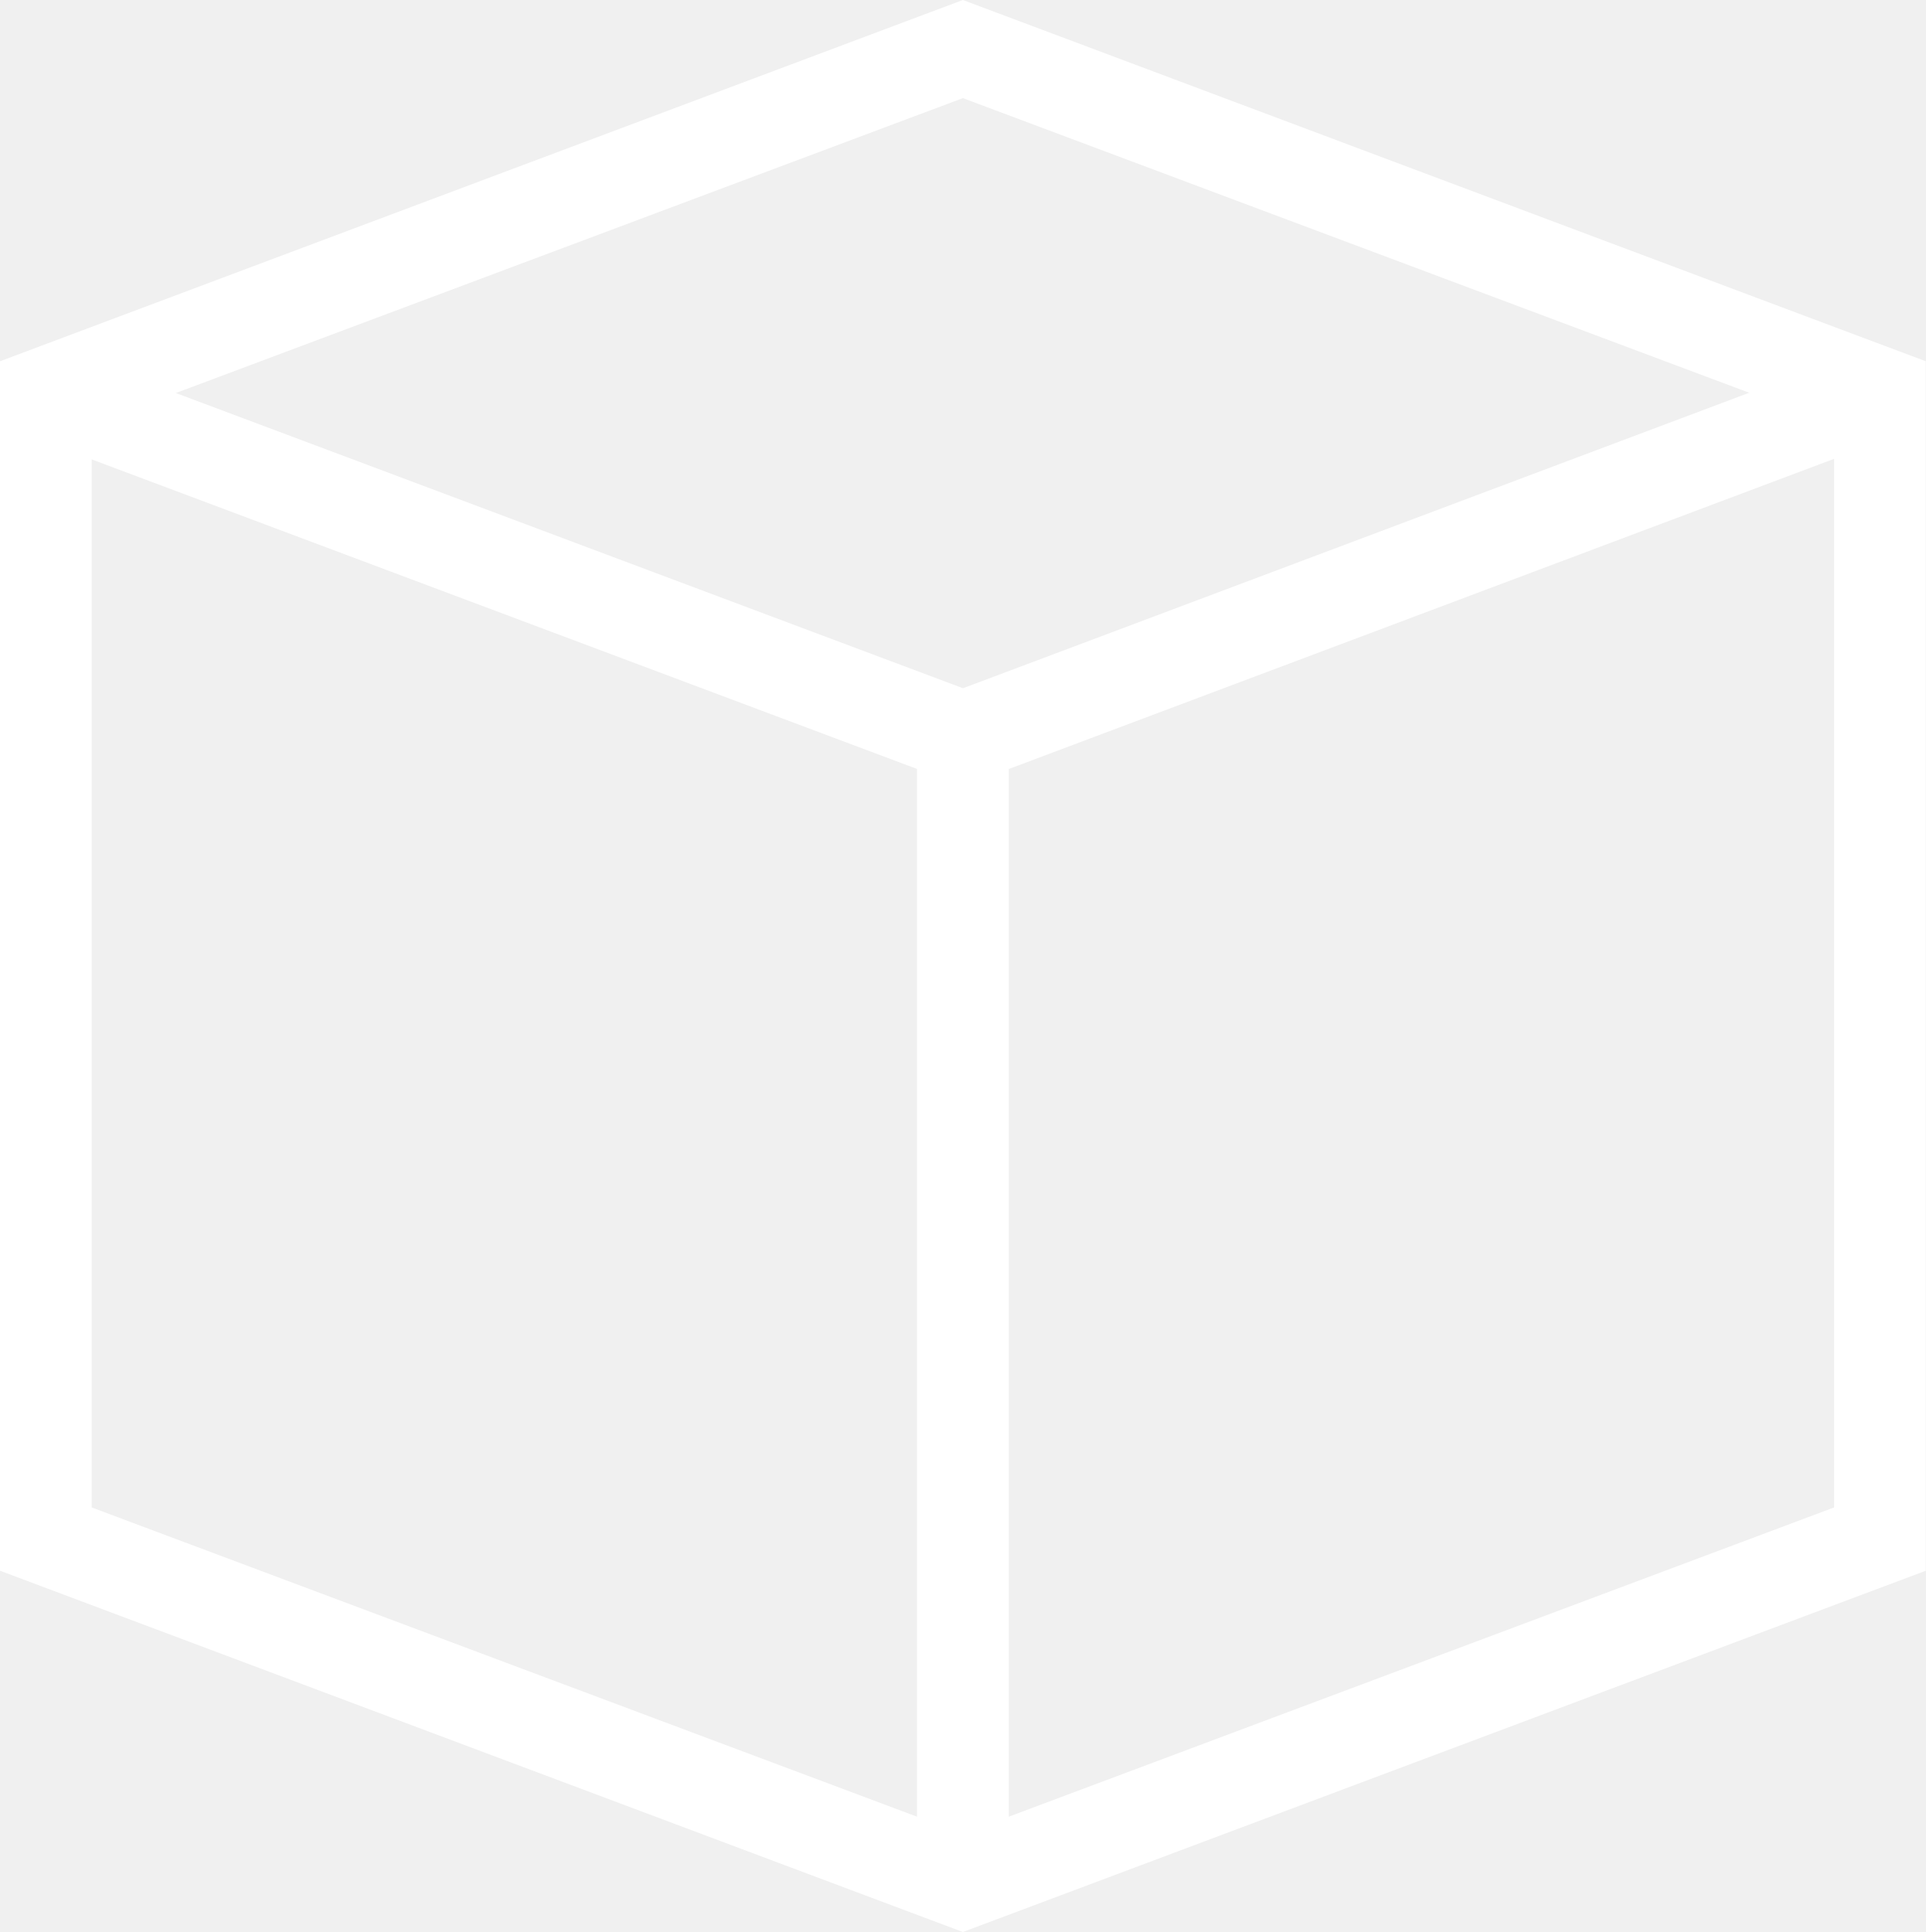
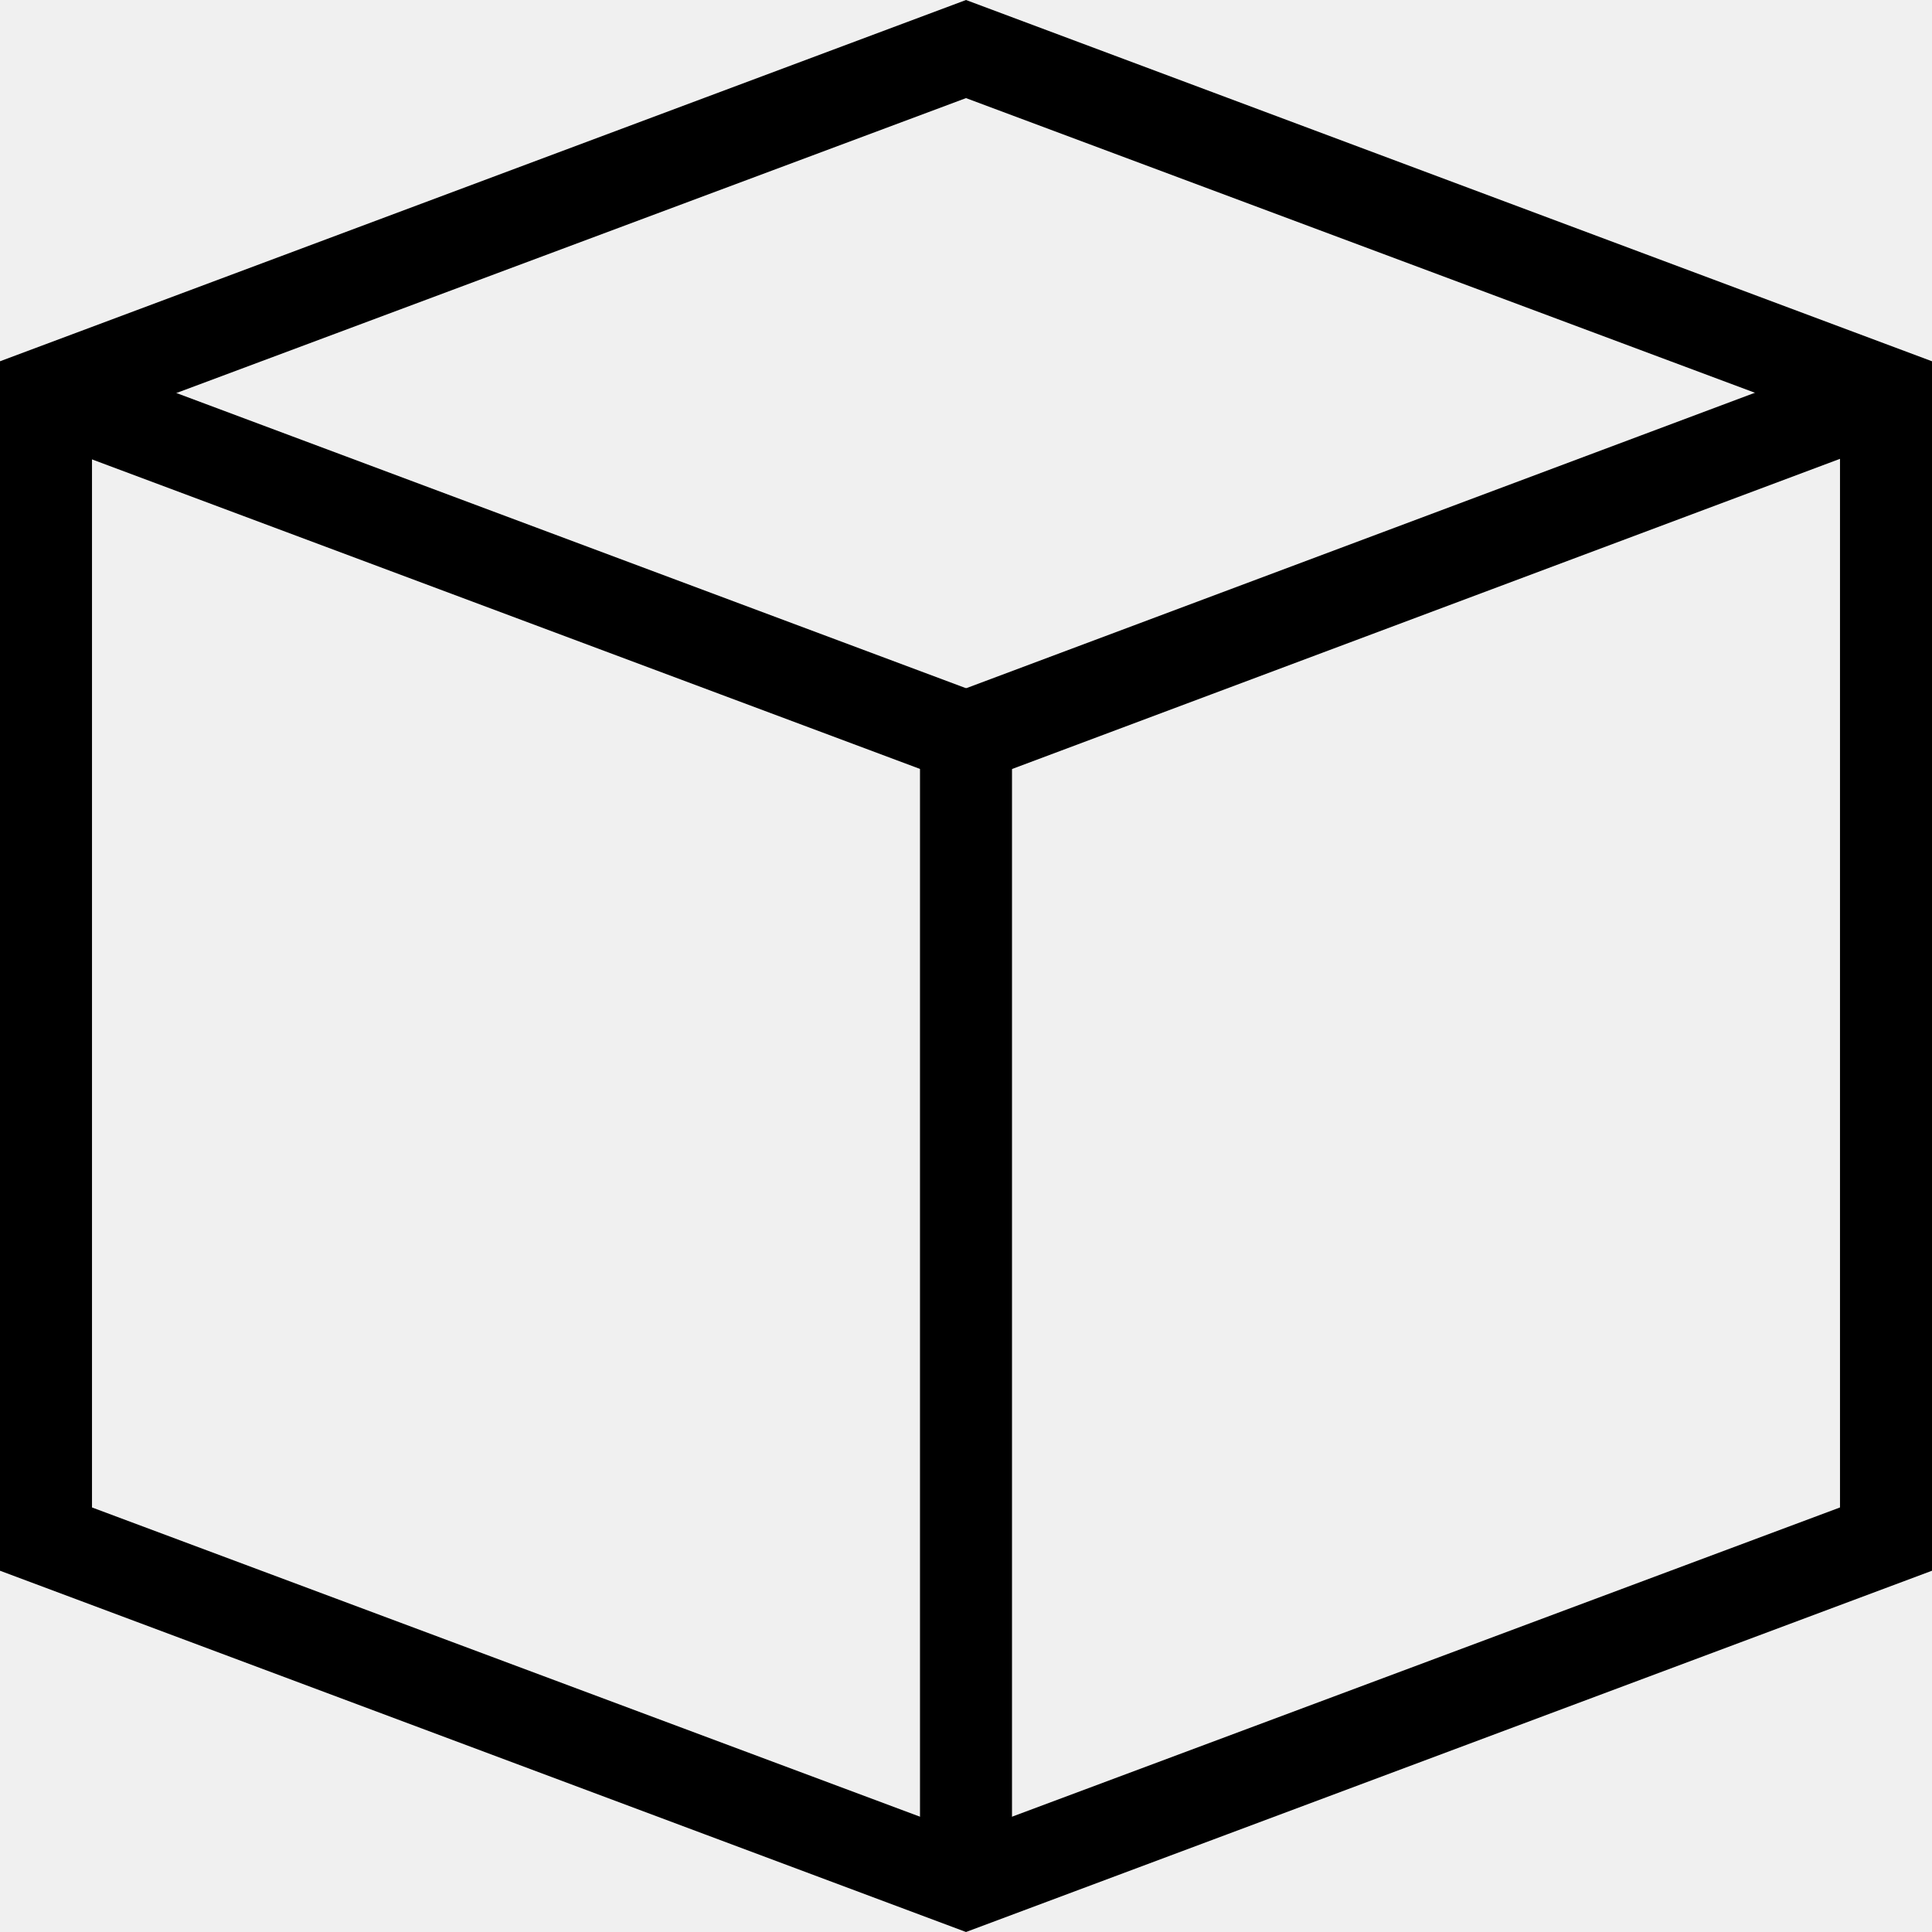
- <svg xmlns="http://www.w3.org/2000/svg" viewBox="0 0 21 21.07">
-   <defs>
-     <style>.cls-1{fill:#fff;}</style>
+ <svg xmlns="http://www.w3.org/2000/svg" viewBox="0 0 64 64" id="svg2" version="1.1" width="100%" height="100%">
+   <defs id="defs4">
+     <style id="style6">.cls-1{fill:#fff;}</style>
  </defs>
-   <g id="Layer_2" data-name="Layer 2">
-     <g id="app">
-       <rect class="cls-1" x="10" y="8.03" width="1" height="12.5" />
-       <path class="cls-1" d="M10.5,21.07,0,17.13V3.94L10.5,0,21,3.94V17.13ZM1,16.44,10.5,20,20,16.44V4.63L10.5,1.07,1,4.63Z" />
-       <rect class="cls-1" x="10.16" y="5.66" width="10.68" height="1" transform="translate(-1.18 5.85) rotate(-20.6)" />
-       <rect class="cls-1" x="5" y="0.82" width="1" height="10.68" transform="translate(-2.2 9.15) rotate(-69.44)" />
+   <g id="g2999" style="fill:#000000;fill-opacity:1" transform="scale(3.047619,3.037494)">
+     <g data-name="Layer 2" id="Layer_2" style="fill:#000000;fill-opacity:1">
+       <g id="app" style="fill:#000000;fill-opacity:1">
+         <rect id="rect12" height="12.5" width="1" y="8.03" x="10" class="cls-1" style="fill:#000000;fill-opacity:1" />
+         <path id="path14" d="M 10.5,21.07 0,17.13 V 3.94 L 10.5,0 21,3.94 V 17.13 z M 1,16.44 10.5,20 20,16.44 V 4.63 L 10.5,1.07 1,4.63 z" class="cls-1" style="fill:#000000;fill-opacity:1" />
+         <rect id="rect16" transform="matrix(0.9360595,-0.3518417,0.3518417,0.9360595,-1.18,5.85)" height="1" width="10.68" y="5.66" x="10.16" class="cls-1" style="fill:#000000;fill-opacity:1" />
+         <rect id="rect18" transform="matrix(0.3511881,-0.9363049,0.9363049,0.3511881,-2.2,9.15)" height="10.68" width="1" y="0.82" x="5" class="cls-1" style="fill:#000000;fill-opacity:1" />
+       </g>
    </g>
  </g>
</svg>
